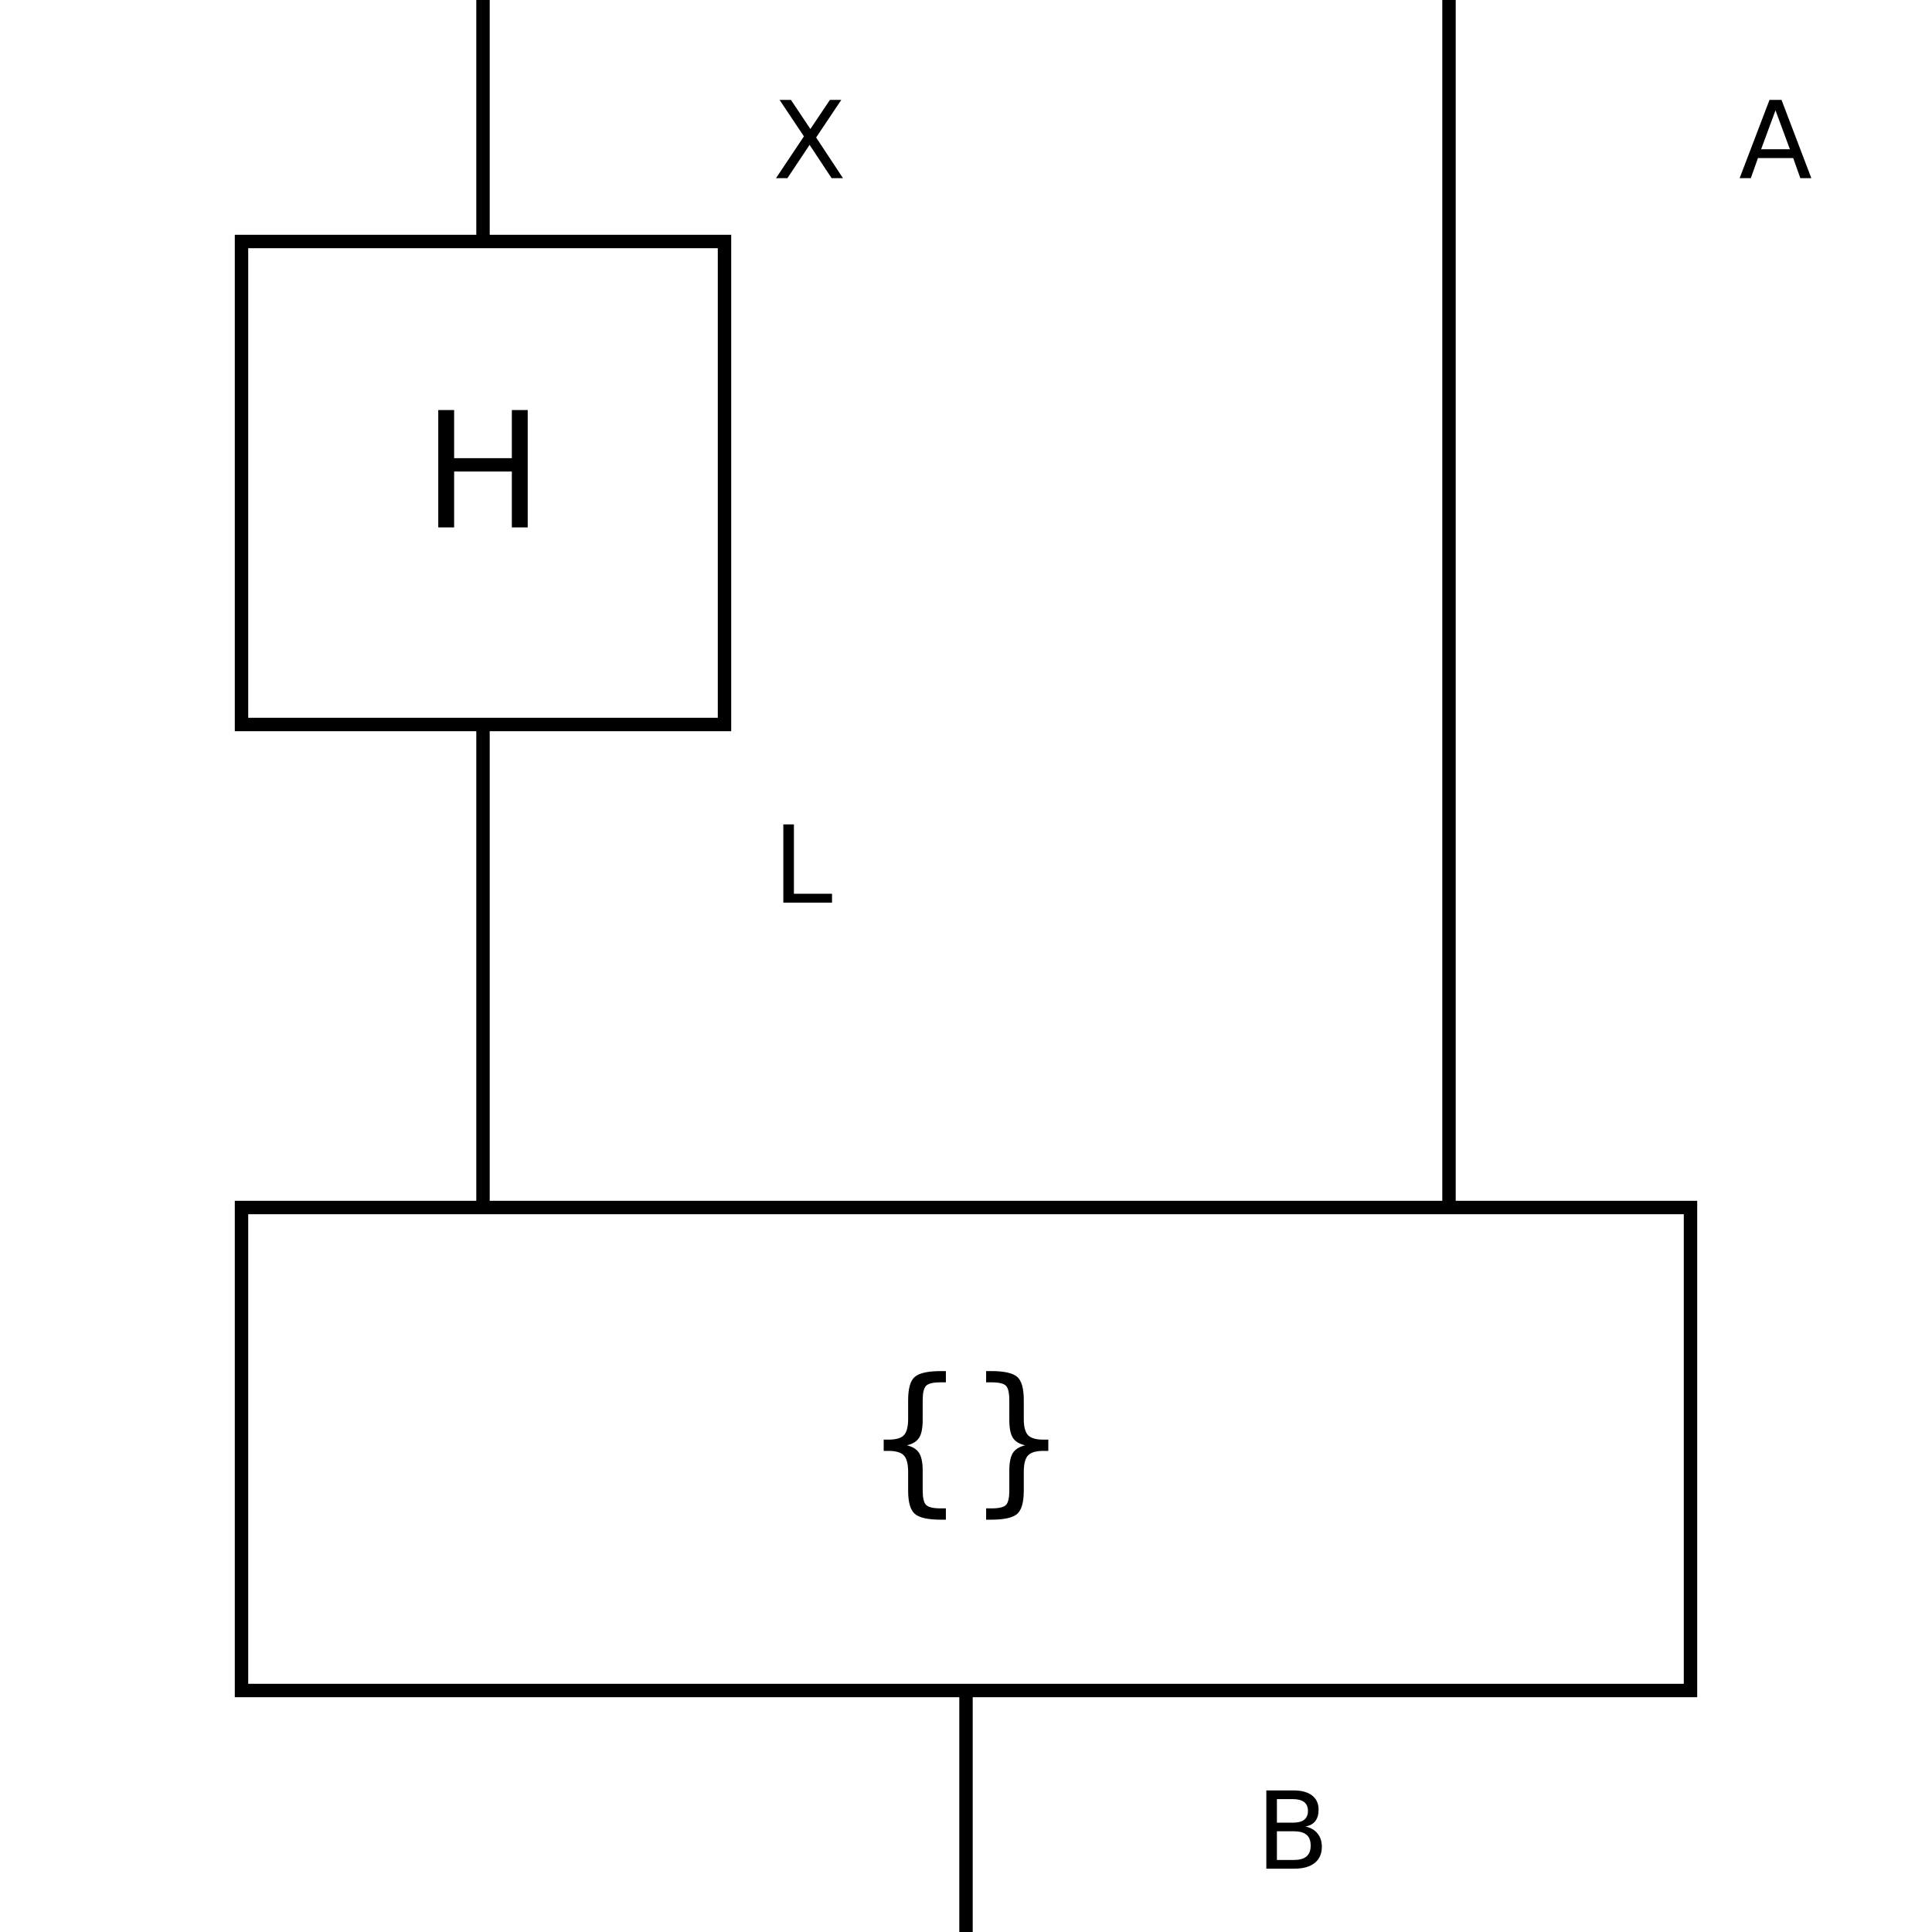
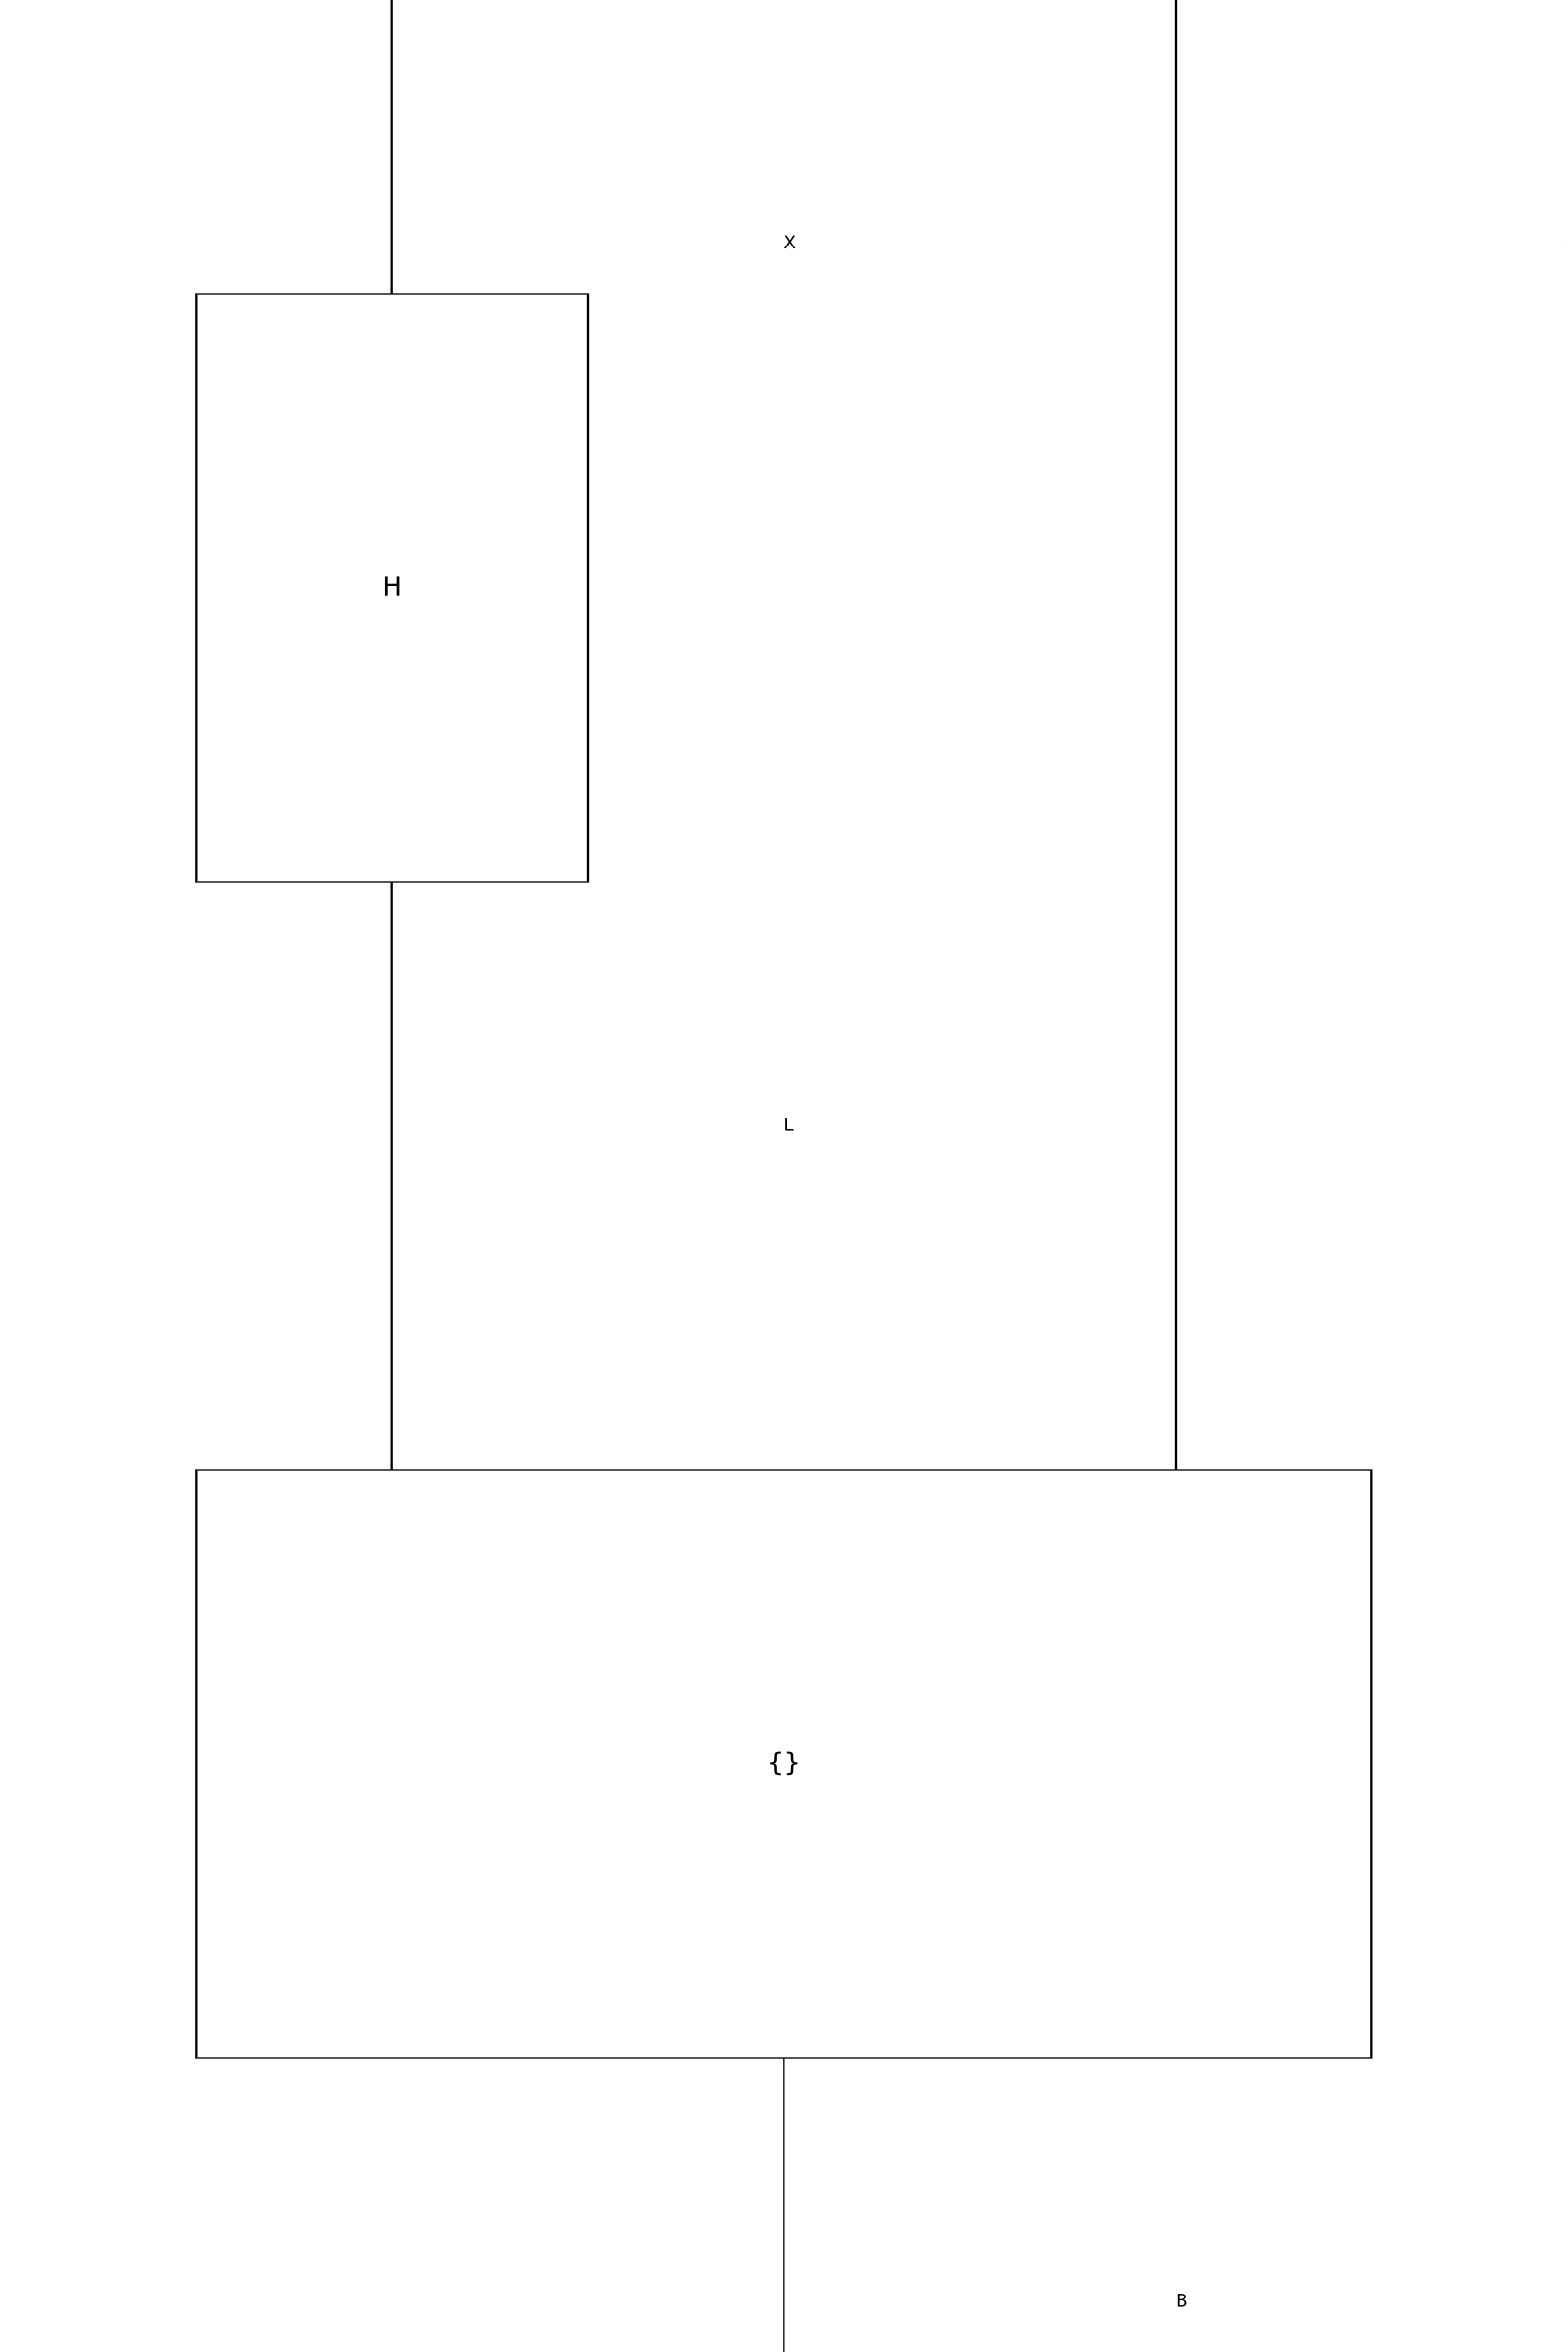
- <svg xmlns="http://www.w3.org/2000/svg" xmlns:xlink="http://www.w3.org/1999/xlink" width="144pt" height="144pt" viewBox="0 0 144 144" version="1.1">
+ <svg xmlns="http://www.w3.org/2000/svg" xmlns:xlink="http://www.w3.org/1999/xlink" width="720pt" height="1080pt" viewBox="0 0 720 1080" version="1.1">
  <defs>
    <style type="text/css">*{stroke-linejoin: round; stroke-linecap: butt}</style>
  </defs>
  <g id="figure_1">
    <g id="patch_1">
-       <path d="M 0 144  L 144 144  L 144 0  L 0 0  z " style="fill: #ffffff" />
+       <path d="M 0 1080  L 720 1080  L 720 0  L 0 0  z " style="fill: #ffffff" />
    </g>
    <g id="axes_1">
      <g id="patch_2">
-         <path d="M 0 144  L 144 144  L 144 0  L 0 0  z " clip-path="url(#SVG_ID)" style="fill: #ffffff; stroke: #ffffff; stroke-linejoin: miter" />
+         <path d="M 0 1080  L 720 1080  L 720 0  L 0 0  z " clip-path="url(#SVG_ID)" style="fill: #ffffff; stroke: #ffffff; stroke-linejoin: miter" />
      </g>
      <g id="patch_3">
-         <path d="M 36 0  Q 36 18 36 18  " clip-path="url(#SVG_ID)" style="fill: none; stroke: #000000; stroke-linejoin: miter" />
+         <path d="M 180 0  Q 180 135 180 135  " clip-path="url(#SVG_ID)" style="fill: none; stroke: #000000; stroke-linejoin: miter" />
      </g>
      <g id="patch_4">
-         <path d="M 36 54  Q 36 90 36 90  " clip-path="url(#SVG_ID)" style="fill: none; stroke: #000000; stroke-linejoin: miter" />
+         <path d="M 180 405  Q 180 675 180 675  " clip-path="url(#SVG_ID)" style="fill: none; stroke: #000000; stroke-linejoin: miter" />
      </g>
      <g id="patch_5">
-         <path d="M 108 0  Q 108 90 108 90  " clip-path="url(#SVG_ID)" style="fill: none; stroke: #000000; stroke-linejoin: miter" />
+         <path d="M 540 0  Q 540 675 540 675  " clip-path="url(#SVG_ID)" style="fill: none; stroke: #000000; stroke-linejoin: miter" />
      </g>
      <g id="patch_6">
-         <path d="M 72 126  Q 72 144 72 144  " clip-path="url(#SVG_ID)" style="fill: none; stroke: #000000; stroke-linejoin: miter" />
+         <path d="M 360 945  Q 360 1080 360 1080  " clip-path="url(#SVG_ID)" style="fill: none; stroke: #000000; stroke-linejoin: miter" />
      </g>
      <g id="patch_7">
-         <path d="M 18 54  L 18 18  L 54 18  L 54 54  z " clip-path="url(#SVG_ID)" style="fill: #ffffff; stroke: #000000; stroke-linejoin: miter" />
+         <path d="M 90 405  L 90 135  L 270 135  L 270 405  z " clip-path="url(#SVG_ID)" style="fill: #ffffff; stroke: #000000; stroke-linejoin: miter" />
      </g>
      <g id="patch_8">
-         <path d="M 18 126  L 18 90  L 126 90  L 126 126  z " clip-path="url(#SVG_ID)" style="fill: #ffffff; stroke: #000000; stroke-linejoin: miter" />
+         <path d="M 90 945  L 90 675  L 630 675  L 630 945  z " clip-path="url(#SVG_ID)" style="fill: #ffffff; stroke: #000000; stroke-linejoin: miter" />
      </g>
      <g id="text_1">
-         <g transform="translate(57.6 13.27875) scale(0.08 -0.08)">
+         <g transform="translate(360 114.0787) scale(0.08 -0.08)">
          <defs>
            <path id="DejaVuSans-58" d="M 403 4666  L 1081 4666  L 2241 2931  L 3406 4666  L 4084 4666  L 2584 2425  L 4184 0  L 3506 0  L 2194 1984  L 872 0  L 191 0  L 1856 2491  L 403 4666  z " transform="scale(0.015625)" />
          </defs>
          <use xlink:href="#DejaVuSans-58" />
        </g>
      </g>
      <g id="text_2">
-         <g transform="translate(57.6 67.27875) scale(0.08 -0.08)">
+         <g transform="translate(360 519.0788) scale(0.08 -0.08)">
          <defs>
            <path id="DejaVuSans-4c" d="M 628 4666  L 1259 4666  L 1259 531  L 3531 531  L 3531 0  L 628 0  L 628 4666  z " transform="scale(0.015625)" />
          </defs>
          <use xlink:href="#DejaVuSans-4c" />
        </g>
      </g>
      <g id="text_3">
-         <g transform="translate(129.6 13.27875) scale(0.08 -0.08)">
+         <g transform="translate(720 114.0787) scale(0.08 -0.08)">
          <defs>
            <path id="DejaVuSans-41" d="M 2188 4044  L 1331 1722  L 3047 1722  L 2188 4044  z M 1831 4666  L 2547 4666  L 4325 0  L 3669 0  L 3244 1197  L 1141 1197  L 716 0  L 50 0  L 1831 4666  z " transform="scale(0.015625)" />
          </defs>
          <use xlink:href="#DejaVuSans-41" />
        </g>
      </g>
      <g id="text_4">
-         <g transform="translate(93.6 139.2788) scale(0.08 -0.08)">
+         <g transform="translate(540 1059.079) scale(0.08 -0.08)">
          <defs>
            <path id="DejaVuSans-42" d="M 1259 2228  L 1259 519  L 2272 519  Q 2781 519 3026 730  Q 3272 941 3272 1375  Q 3272 1813 3026 2020  Q 2781 2228 2272 2228  L 1259 2228  z M 1259 4147  L 1259 2741  L 2194 2741  Q 2656 2741 2882 2914  Q 3109 3088 3109 3444  Q 3109 3797 2882 3972  Q 2656 4147 2194 4147  L 1259 4147  z M 628 4666  L 2241 4666  Q 2963 4666 3353 4366  Q 3744 4066 3744 3513  Q 3744 3084 3544 2831  Q 3344 2578 2956 2516  Q 3422 2416 3680 2098  Q 3938 1781 3938 1306  Q 3938 681 3513 340  Q 3088 0 2303 0  L 628 0  L 628 4666  z " transform="scale(0.015625)" />
          </defs>
          <use xlink:href="#DejaVuSans-42" />
        </g>
      </g>
      <g id="text_5">
-         <g transform="translate(31.48781 39.31125) scale(0.12 -0.12)">
+         <g transform="translate(175.4878 273.3112) scale(0.12 -0.12)">
          <defs>
            <path id="DejaVuSans-48" d="M 628 4666  L 1259 4666  L 1259 2753  L 3553 2753  L 3553 4666  L 4184 4666  L 4184 0  L 3553 0  L 3553 2222  L 1259 2222  L 1259 0  L 628 0  L 628 4666  z " transform="scale(0.015625)" />
          </defs>
          <use xlink:href="#DejaVuSans-48" />
        </g>
      </g>
      <g id="text_6">
-         <g transform="translate(64.365 111.3113) scale(0.12 -0.12)">
+         <g transform="translate(352.365 813.3112) scale(0.12 -0.12)">
          <defs>
            <path id="DejaVuSans-7b" d="M 3272 -594  L 3272 -1044  L 3078 -1044  Q 2300 -1044 2036 -812  Q 1772 -581 1772 109  L 1772 856  Q 1772 1328 1603 1509  Q 1434 1691 991 1691  L 800 1691  L 800 2138  L 991 2138  Q 1438 2138 1605 2317  Q 1772 2497 1772 2963  L 1772 3713  Q 1772 4403 2036 4633  Q 2300 4863 3078 4863  L 3272 4863  L 3272 4416  L 3059 4416  Q 2619 4416 2484 4278  Q 2350 4141 2350 3700  L 2350 2925  Q 2350 2434 2208 2212  Q 2066 1991 1722 1913  Q 2069 1828 2209 1606  Q 2350 1384 2350 897  L 2350 122  Q 2350 -319 2484 -456  Q 2619 -594 3059 -594  L 3272 -594  z " transform="scale(0.015625)" />
            <path id="DejaVuSans-7d" d="M 800 -594  L 1019 -594  Q 1456 -594 1589 -459  Q 1722 -325 1722 122  L 1722 897  Q 1722 1384 1862 1606  Q 2003 1828 2350 1913  Q 2003 1991 1862 2212  Q 1722 2434 1722 2925  L 1722 3700  Q 1722 4144 1589 4280  Q 1456 4416 1019 4416  L 800 4416  L 800 4863  L 997 4863  Q 1775 4863 2036 4633  Q 2297 4403 2297 3713  L 2297 2963  Q 2297 2497 2465 2317  Q 2634 2138 3078 2138  L 3272 2138  L 3272 1691  L 3078 1691  Q 2634 1691 2465 1509  Q 2297 1328 2297 856  L 2297 109  Q 2297 -581 2036 -812  Q 1775 -1044 997 -1044  L 800 -1044  L 800 -594  z " transform="scale(0.015625)" />
          </defs>
          <use xlink:href="#DejaVuSans-7b" />
          <use xlink:href="#DejaVuSans-7d" transform="translate(63.62305 0)" />
        </g>
      </g>
    </g>
  </g>
  <defs>
    <clipPath id="SVG_ID">
-       <rect x="0" y="0" width="144" height="144" />
+       <rect x="0" y="0" width="720" height="1080" />
    </clipPath>
  </defs>
</svg>
